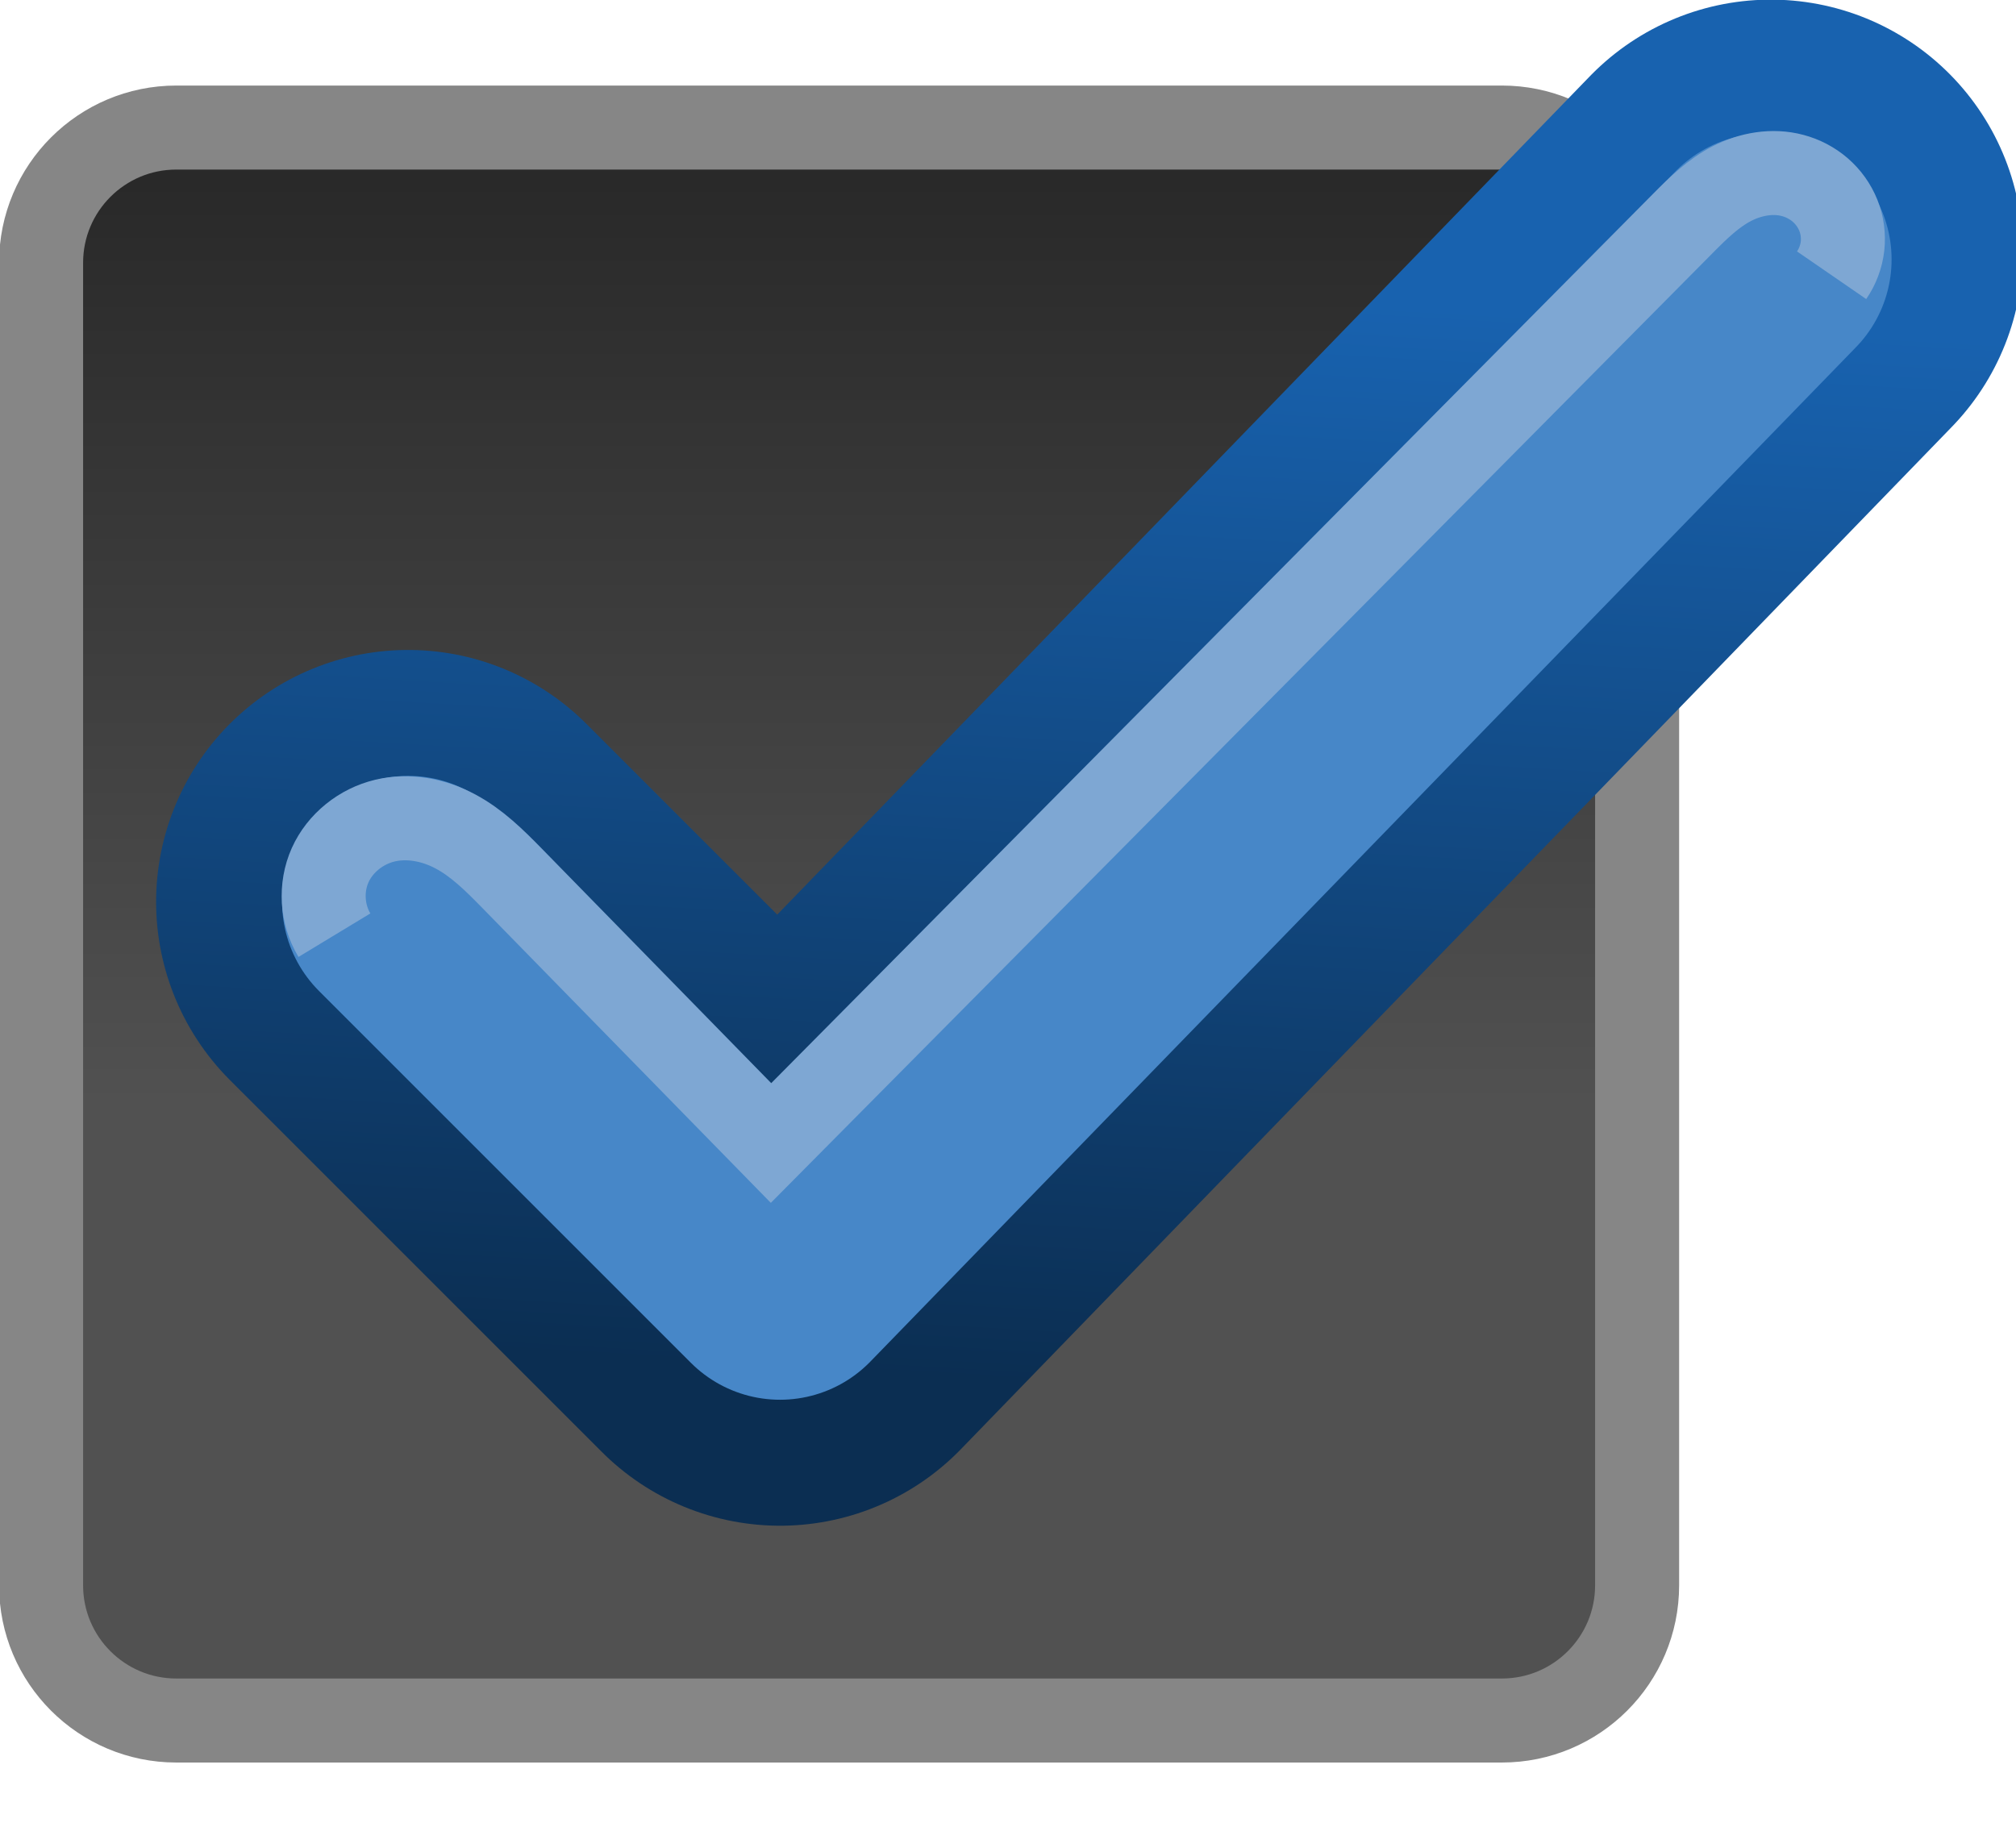
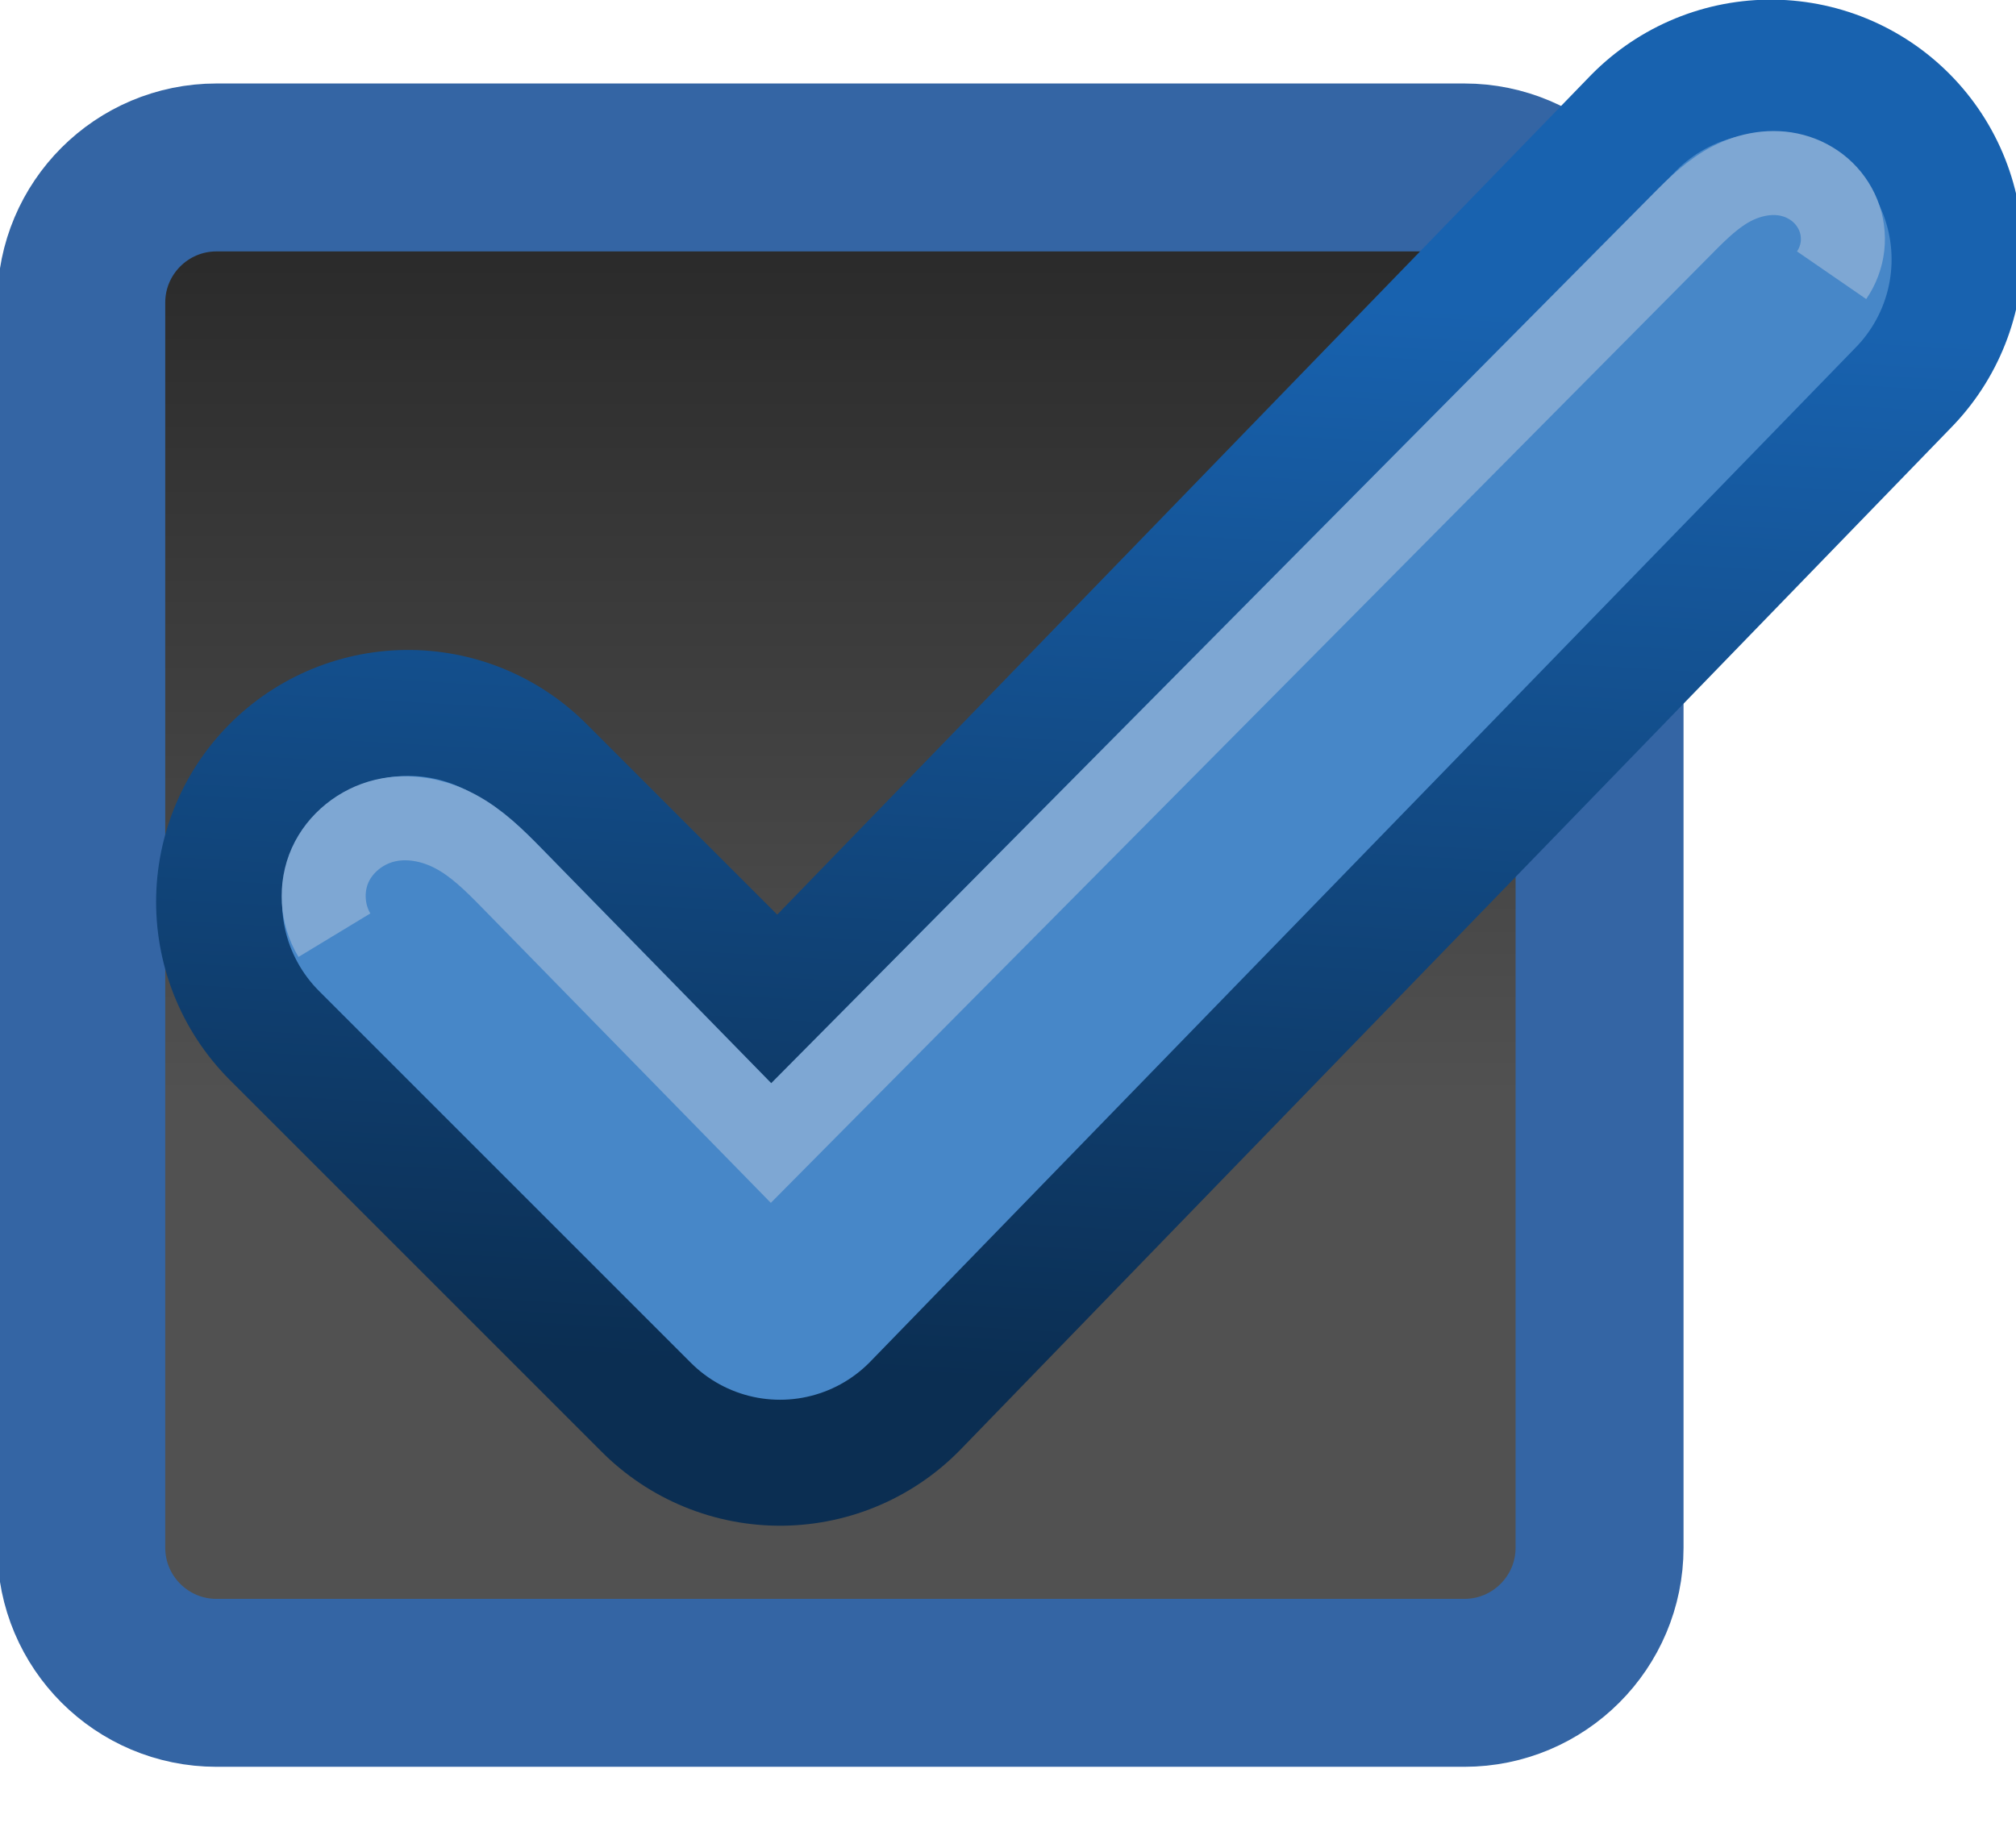
<svg xmlns="http://www.w3.org/2000/svg" height="22" width="24" version="1.1">
  <defs>
    <linearGradient id="a" y2="231.24" gradientUnits="userSpaceOnUse" x2="206.75" y1="246.71" x1="205.84">
      <stop stop-color="#0b2e52" offset="0" />
      <stop stop-color="#1862af" offset="1" />
    </linearGradient>
    <linearGradient id="b" y2="-388.73" gradientUnits="userSpaceOnUse" x2="-93.031" gradientTransform="matrix(1.5918 0 0 .85714 -256.56 59.685)" y1="-396.35" x1="-93.031">
      <stop stop-color="#515151" offset="0" />
      <stop stop-color="#292929" offset="1" />
    </linearGradient>
  </defs>
-   <g transform="translate(-342.5 -521.36)" style="enable-background:new">
-     <g transform="matrix(.84337 0 0 .84337 -110.17 -503.56)">
+   <g transform="translate(-342.5 -521.36)">
+     <g transform="matrix(.8023 0 0 .8023 -87.624 -453.1)">
      <g transform="matrix(1.9969 0 0 1.9969 -397.05 877)">
        <g transform="translate(877.5 -102.84)">
-           <rect ry=".956" stroke="#868686" stroke-width=".594" fill="url(#b)" style="color:#000000" rx=".956" transform="scale(1,-1)" width="11.282" height="11.262" y="-284.4" x="-409.59" />
+           <rect ry="1.005" stroke="#3465a4" stroke-width="1.248" fill="url(#b)" style="color:#000000;enable-background:new" rx="1.005" transform="scale(1,-1)" width="11.282" height="11.262" y="-284.4" x="-409.59" />
        </g>
      </g>
-       <g transform="translate(344 988)" fill="none">
+     </g>
+     <g transform="matrix(.84337 0 0 .84337 -110.17 -503.56)">
+       <g style="enable-background:new" transform="translate(344 988)" fill="none">
        <g stroke-linejoin="round" stroke-linecap="round">
          <path d="m198.5 240 5.25 5.25 13.986-14.431" stroke="url(#a)" stroke-width="7.114" />
          <path d="m198.5 240 5.25 5.25 13.912-14.32" stroke="#4787c8" stroke-width="3.557" />
        </g>
        <path d="m197.46 240.47c-0.178-0.294-0.201-0.675-0.06-0.989 0.141-0.313 0.437-0.548 0.771-0.628 0.334-0.08 0.693-0.01 0.996 0.152 0.303 0.161 0.551 0.407 0.792 0.653l3.664 3.746 12.879-12.99c0.208-0.21 0.423-0.42 0.685-0.555s0.573-0.191 0.858-0.114c0.143 0.038 0.277 0.108 0.389 0.205 0.112 0.097 0.2 0.22 0.255 0.357 0.055 0.137 0.075 0.288 0.059 0.435-0.017 0.147-0.07 0.289-0.154 0.411" stroke="#7ea7d3" stroke-width="1.186px" />
      </g>
    </g>
  </g>
</svg>
